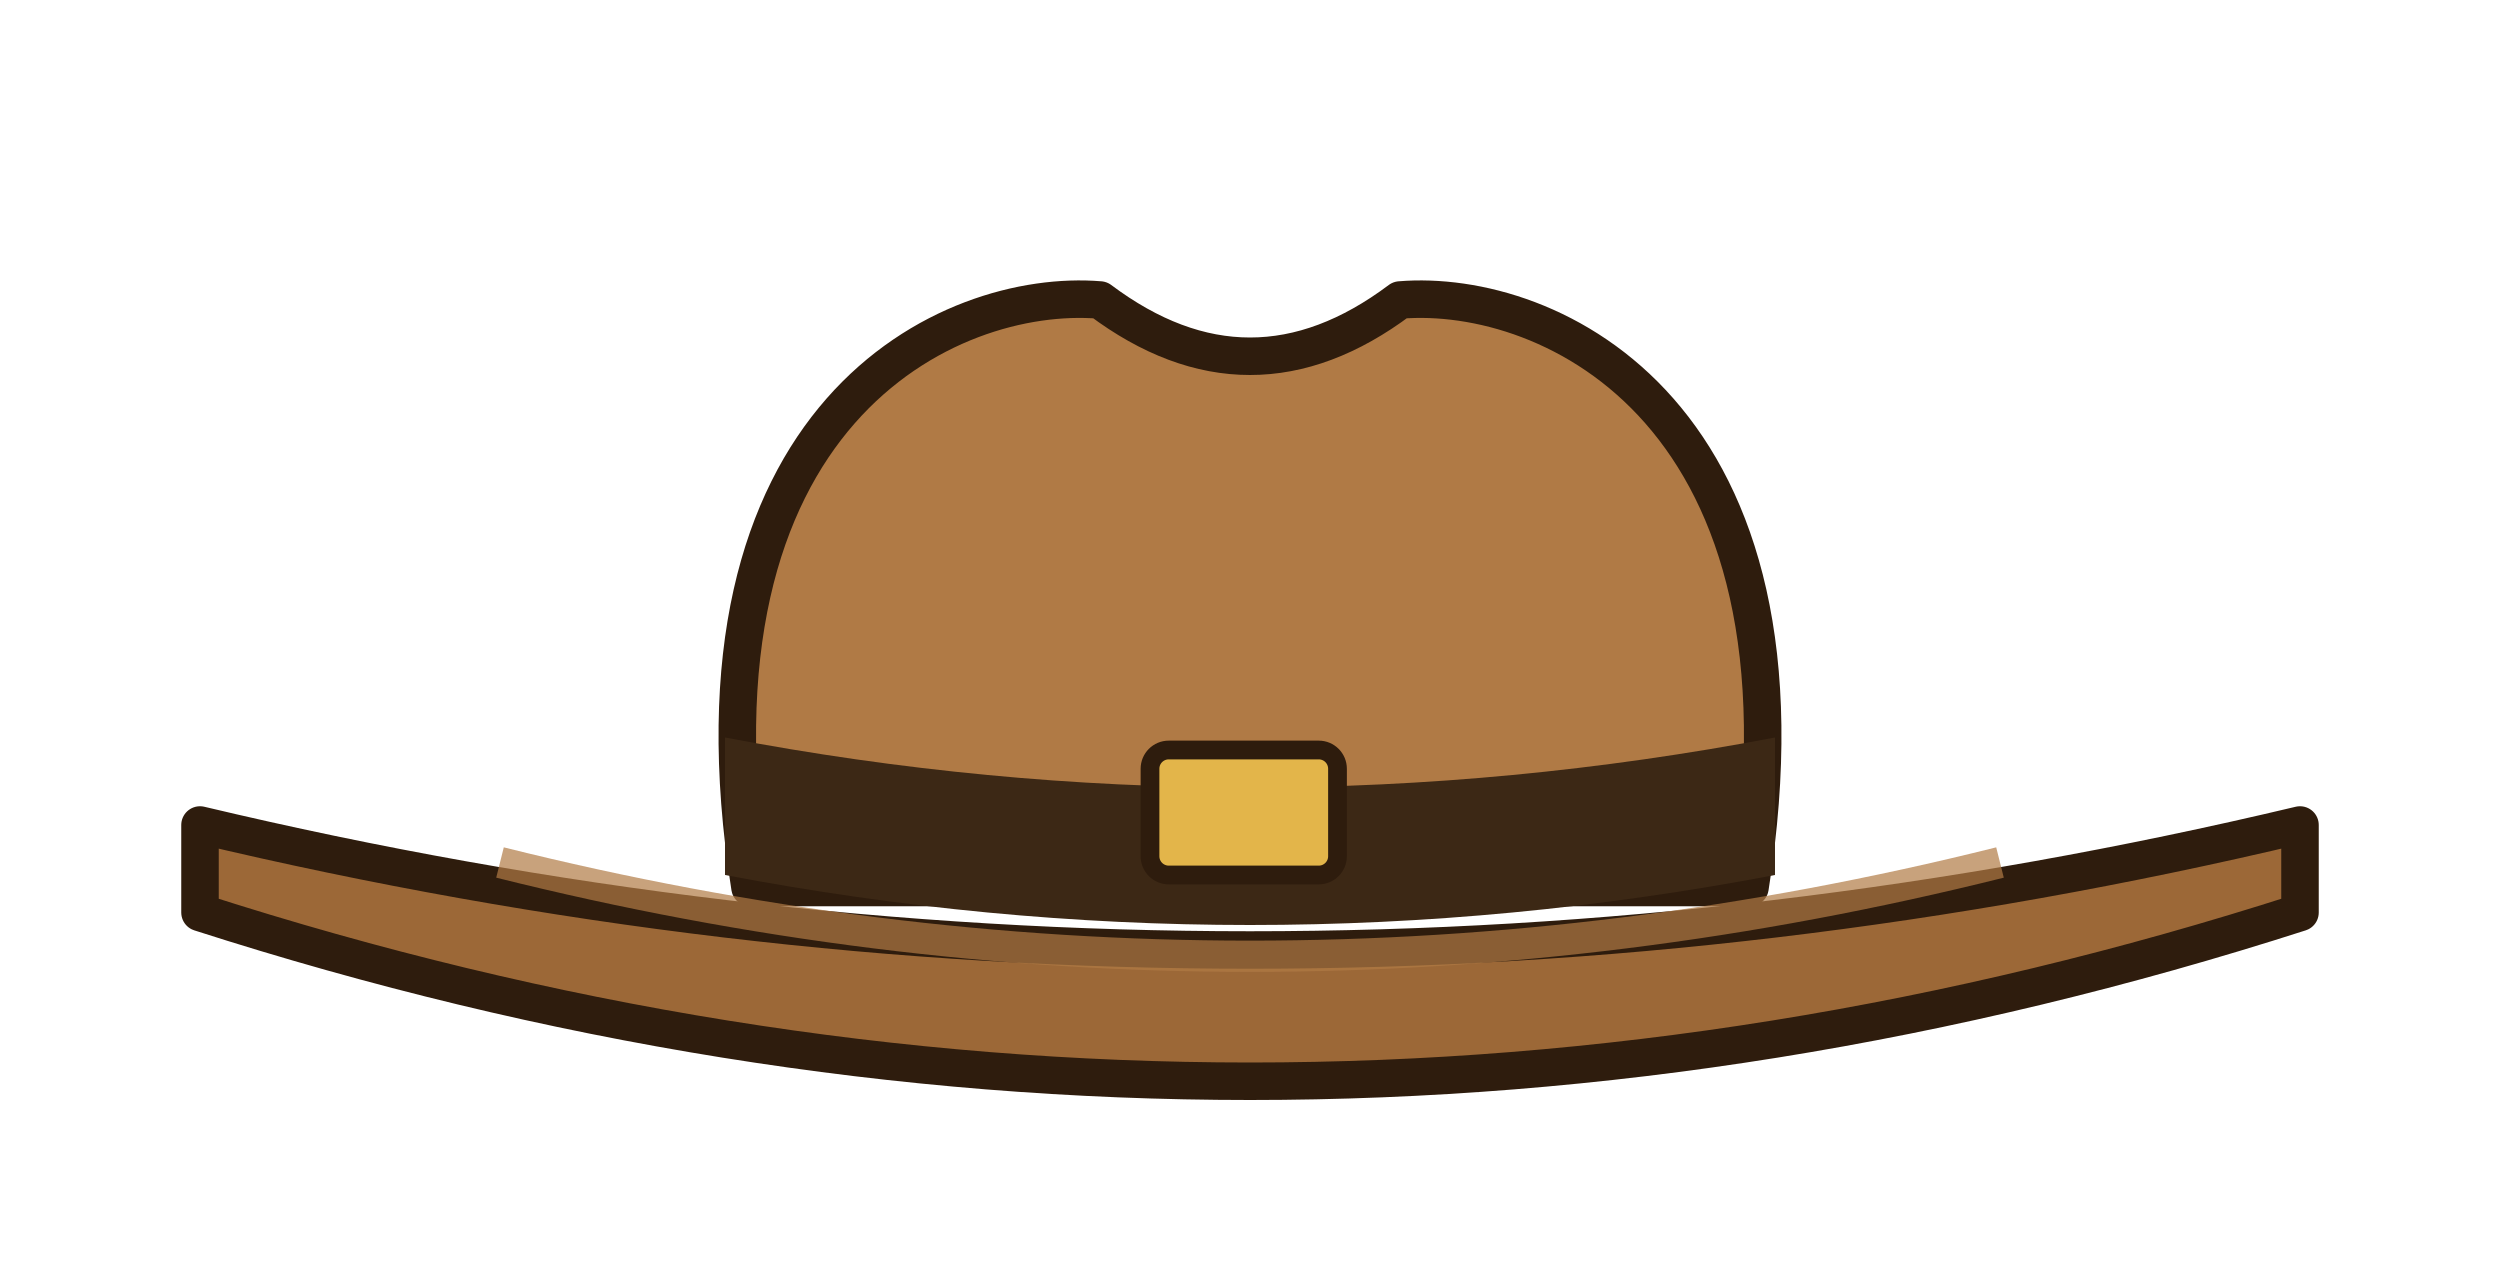
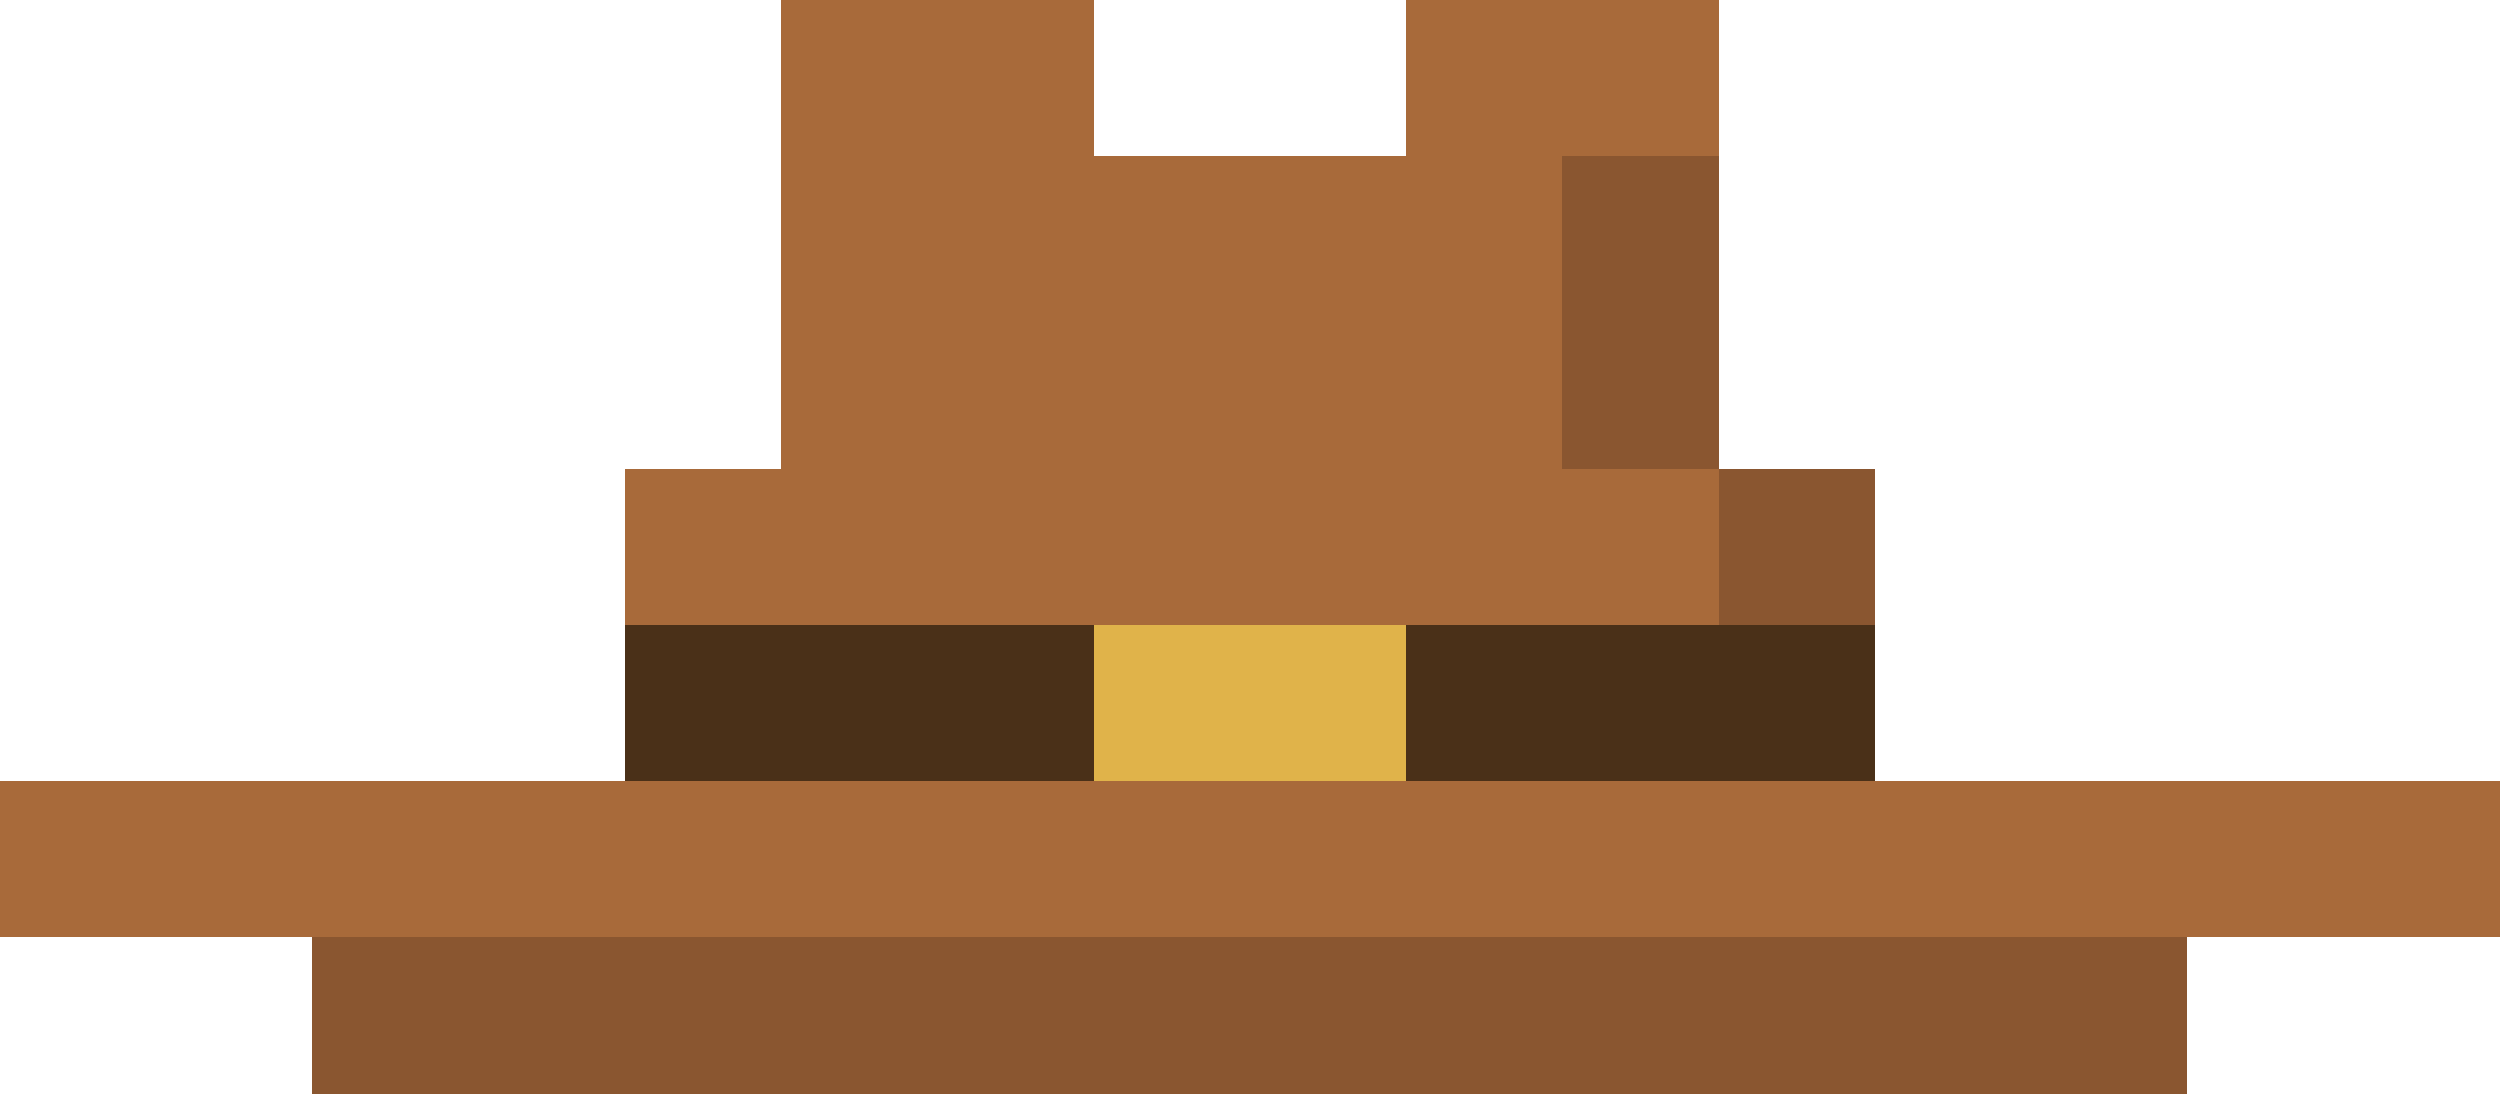
- <svg xmlns="http://www.w3.org/2000/svg" viewBox="0 0 200 103" width="200" height="103">
-   <g stroke="#2e1c0d" stroke-width="3" stroke-linejoin="round">
-     <path d="M16,66 Q100,86 184,66 L184,73 Q100,100 16,73 Z" fill="#9c6837" />
-     <path d="M60,71 C54,33 76,23 88,24 Q100,33 112,24 C124,23 146,33 140,71 Z" fill="#b07a45" />
-     <path d="M58,59 Q100,67 142,59 L142,70 Q100,78 58,70 Z" fill="#3c2815" stroke="none" />
-     <rect x="92" y="60" width="15" height="10" rx="1.5" fill="#e3b54a" stroke-width="1.5" />
+ <svg xmlns="http://www.w3.org/2000/svg" viewBox="0 0 16 7" shape-rendering="crispEdges" width="16" height="7">
+   <g fill="#a86a3a">
+     <rect x="5" y="0" width="2" height="1" />
+     <rect x="9" y="0" width="2" height="1" />
+     <rect x="5" y="1" width="6" height="1" />
+     <rect x="5" y="2" width="6" height="1" />
+     <rect x="4" y="3" width="8" height="1" />
  </g>
-   <path d="M40,69 Q100,84 160,69" fill="none" stroke="#b07a45" stroke-width="2.5" opacity="0.7" />
+   <g fill="#8a5630">
+     <rect x="10" y="1" width="1" height="1" />
+     <rect x="10" y="2" width="1" height="1" />
+     <rect x="11" y="3" width="1" height="1" />
+   </g>
+   <rect x="4" y="4" width="8" height="1" fill="#4a3018" />
+   <rect x="7" y="4" width="2" height="1" fill="#e0b34a" />
+   <rect x="0" y="5" width="16" height="1" fill="#a86a3a" />
+   <rect x="2" y="6" width="12" height="1" fill="#8a5630" />
</svg>
